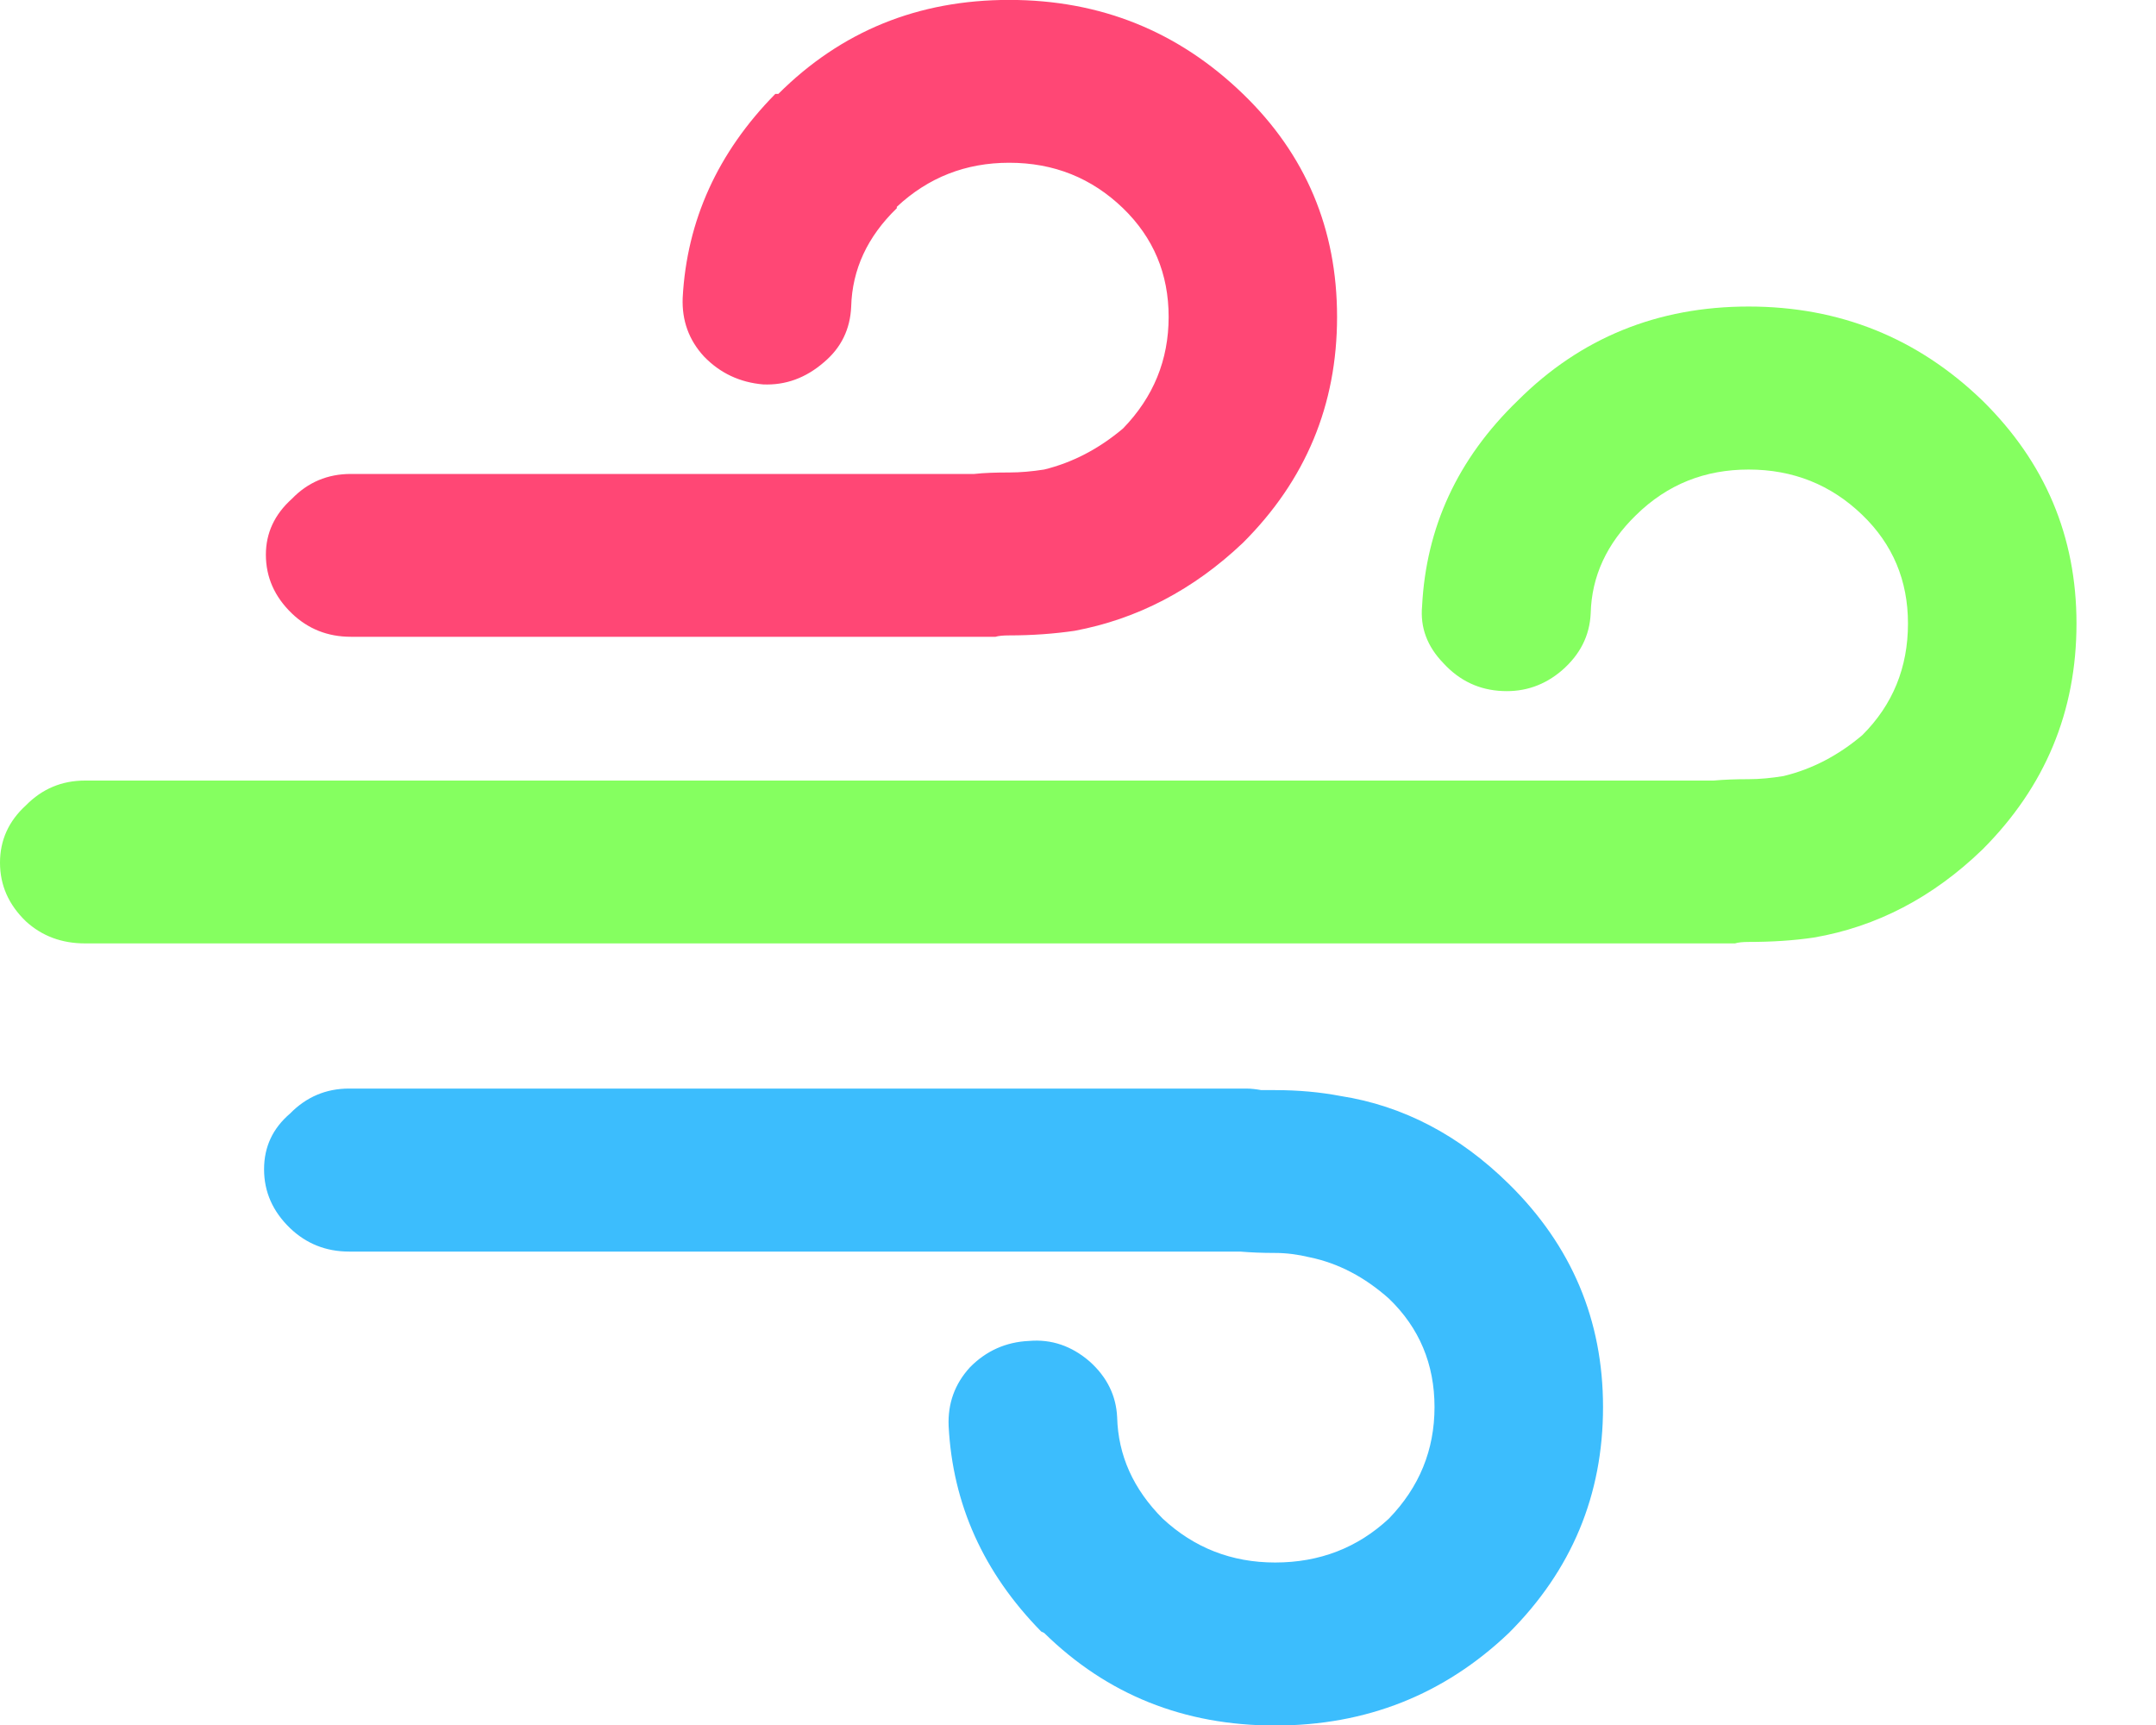
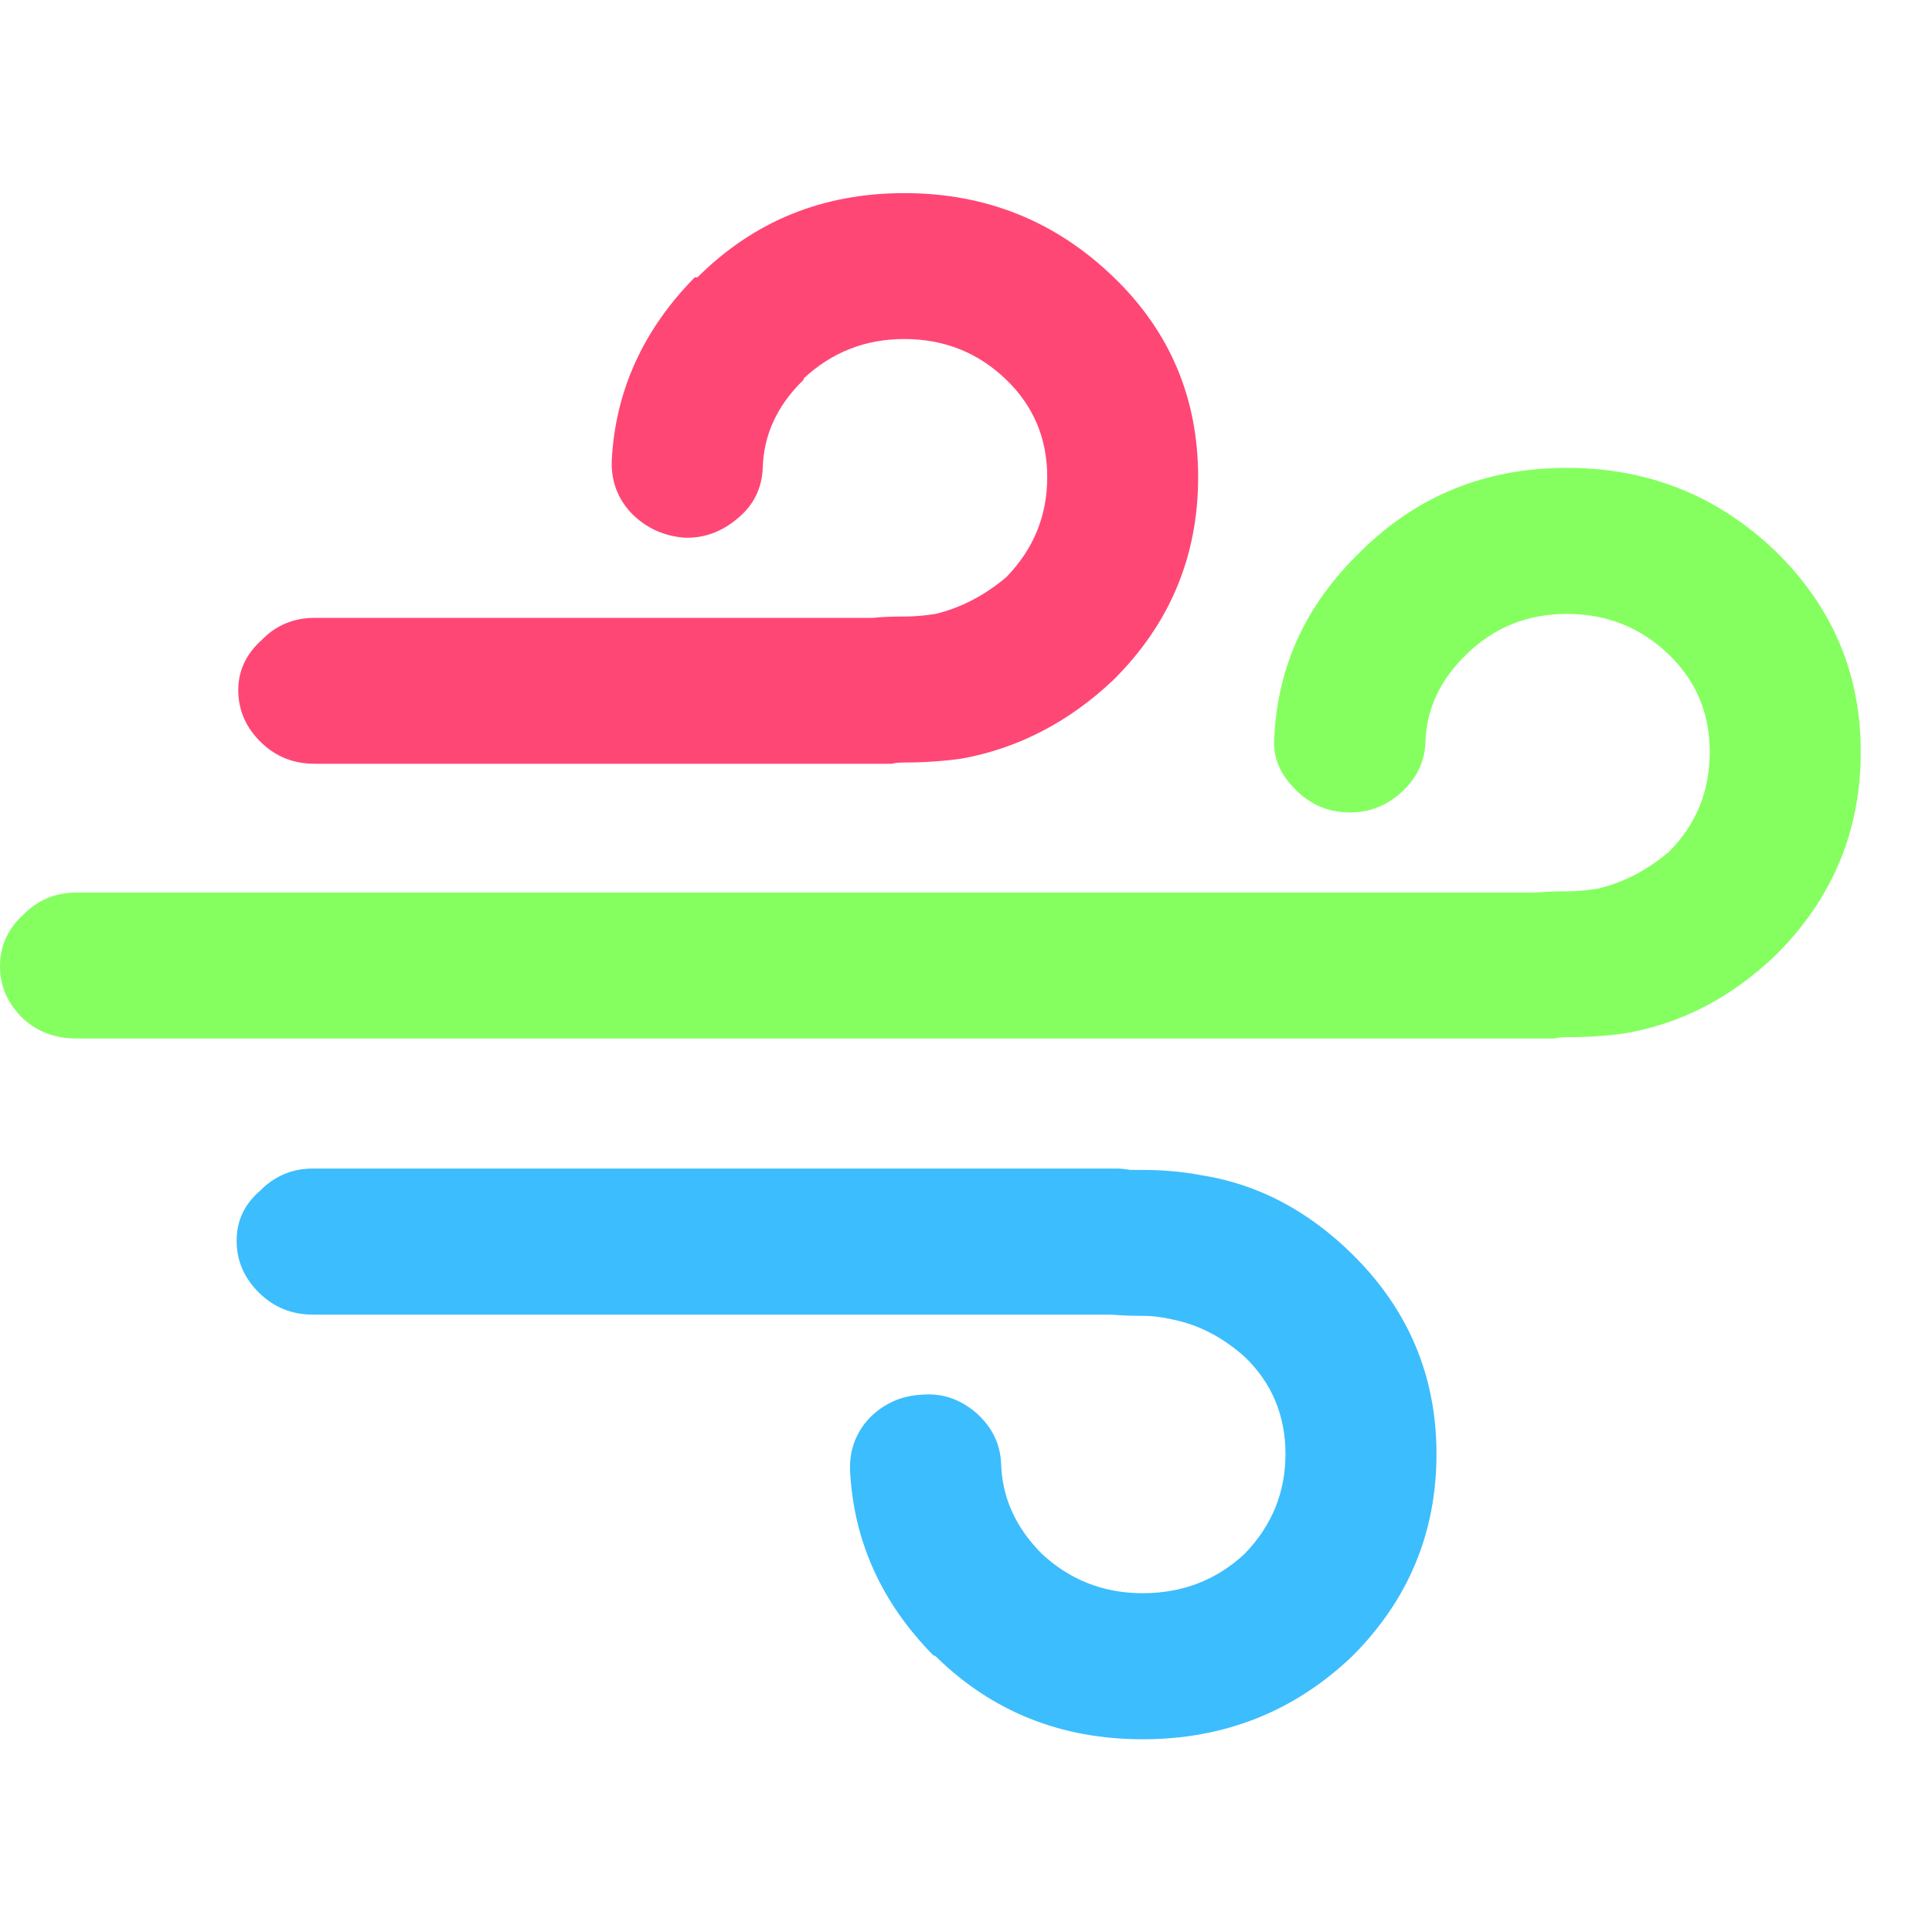
- <svg xmlns="http://www.w3.org/2000/svg" width="25px" height="20px" viewBox="0 0 25 20" version="1.1">
+ <svg xmlns="http://www.w3.org/2000/svg" width="30px" height="30px" viewBox="0 0 25 20" version="1.1">
  <defs />
  <g id="Icons-/-Wind-Enhanced-Copy-11" stroke="none" stroke-width="1" fill="none" fill-rule="evenodd" transform="translate(-18, -20)">
    <g id="Group" transform="translate(18, 20)">
      <path d="M21.595,8.523 C21.314,8.761 21.009,8.919 20.68,8.998 C20.539,9.021 20.404,9.034 20.276,9.034 C20.123,9.034 19.988,9.039 19.87,9.05 L19.729,9.05 L0.986,9.05 C0.717,9.05 0.488,9.146 0.3,9.338 C0.1,9.52 0,9.742 0,10.002 C0,10.264 0.1,10.489 0.3,10.682 C0.488,10.854 0.717,10.938 0.986,10.938 L19.729,10.938 L19.94,10.938 L20.118,10.938 C20.153,10.927 20.205,10.921 20.276,10.921 C20.545,10.921 20.798,10.905 21.033,10.87 C21.76,10.745 22.412,10.405 22.987,9.85 C23.714,9.123 24.078,8.251 24.078,7.229 C24.078,6.22 23.714,5.359 22.987,4.644 C22.235,3.918 21.332,3.554 20.276,3.554 C19.22,3.554 18.327,3.918 17.6,4.644 C16.896,5.324 16.537,6.119 16.49,7.026 C16.467,7.276 16.549,7.495 16.737,7.689 C16.925,7.894 17.154,8.001 17.423,8.012 C17.681,8.024 17.911,7.944 18.11,7.774 C18.321,7.591 18.433,7.372 18.445,7.111 C18.456,6.679 18.633,6.3 18.972,5.971 C19.336,5.614 19.771,5.444 20.276,5.444 C20.792,5.444 21.232,5.62 21.595,5.971 C21.948,6.311 22.124,6.731 22.124,7.229 C22.124,7.739 21.948,8.171 21.595,8.523 Z" id="Fill-1" fill="#85FF60" />
      <path d="M4.048,12.621 C3.779,12.621 3.551,12.719 3.363,12.911 C3.163,13.082 3.062,13.296 3.062,13.557 C3.062,13.819 3.163,14.046 3.363,14.239 C3.551,14.419 3.779,14.511 4.048,14.511 L14.239,14.511 L14.38,14.511 C14.498,14.521 14.633,14.527 14.786,14.527 C14.914,14.527 15.049,14.544 15.19,14.578 C15.518,14.646 15.824,14.806 16.105,15.056 C16.458,15.395 16.634,15.816 16.634,16.314 C16.634,16.812 16.458,17.242 16.105,17.607 C15.742,17.945 15.302,18.116 14.786,18.116 C14.28,18.116 13.846,17.945 13.482,17.607 C13.141,17.265 12.966,16.875 12.954,16.433 C12.943,16.183 12.837,15.967 12.637,15.787 C12.426,15.604 12.191,15.525 11.933,15.547 C11.664,15.559 11.434,15.662 11.246,15.854 C11.07,16.047 10.989,16.273 11,16.535 C11.047,17.442 11.405,18.235 12.073,18.916 L12.108,18.933 C12.837,19.648 13.728,20.006 14.786,20.006 C15.842,20.006 16.745,19.648 17.496,18.933 C18.224,18.206 18.588,17.334 18.588,16.314 C18.588,15.305 18.224,14.443 17.496,13.727 C16.922,13.162 16.27,12.82 15.543,12.707 C15.307,12.662 15.055,12.639 14.786,12.639 L14.626,12.639 C14.568,12.629 14.51,12.621 14.45,12.621 L14.239,12.621 L4.048,12.621" id="Path" fill="#3CBDFD" />
      <path d="M9.025,1.089 L8.99,1.089 C8.322,1.768 7.964,2.557 7.916,3.454 C7.906,3.715 7.987,3.942 8.163,4.133 C8.35,4.327 8.58,4.434 8.849,4.457 C9.108,4.468 9.343,4.383 9.554,4.2 C9.754,4.032 9.859,3.816 9.87,3.554 C9.882,3.124 10.058,2.744 10.399,2.414 L10.399,2.398 C10.763,2.058 11.197,1.887 11.702,1.887 C12.219,1.887 12.658,2.063 13.022,2.414 C13.375,2.756 13.551,3.175 13.551,3.674 C13.551,4.173 13.375,4.604 13.022,4.968 C12.741,5.205 12.435,5.364 12.107,5.444 C11.966,5.466 11.831,5.478 11.702,5.478 C11.549,5.478 11.414,5.482 11.297,5.495 L11.156,5.495 L4.069,5.495 C3.8,5.495 3.571,5.59 3.383,5.785 C3.183,5.965 3.083,6.181 3.083,6.431 C3.083,6.691 3.183,6.918 3.383,7.111 C3.571,7.292 3.8,7.383 4.069,7.383 L11.156,7.383 L11.367,7.383 L11.543,7.383 C11.579,7.372 11.632,7.367 11.702,7.367 C11.971,7.367 12.224,7.348 12.459,7.314 C13.187,7.178 13.839,6.838 14.413,6.293 C15.141,5.567 15.504,4.694 15.504,3.674 C15.504,2.655 15.141,1.792 14.413,1.089 C13.661,0.362 12.758,-0.001 11.702,-0.001 C10.645,-0.001 9.754,0.362 9.025,1.089" id="Path" fill="#FF4775" />
    </g>
  </g>
</svg>
